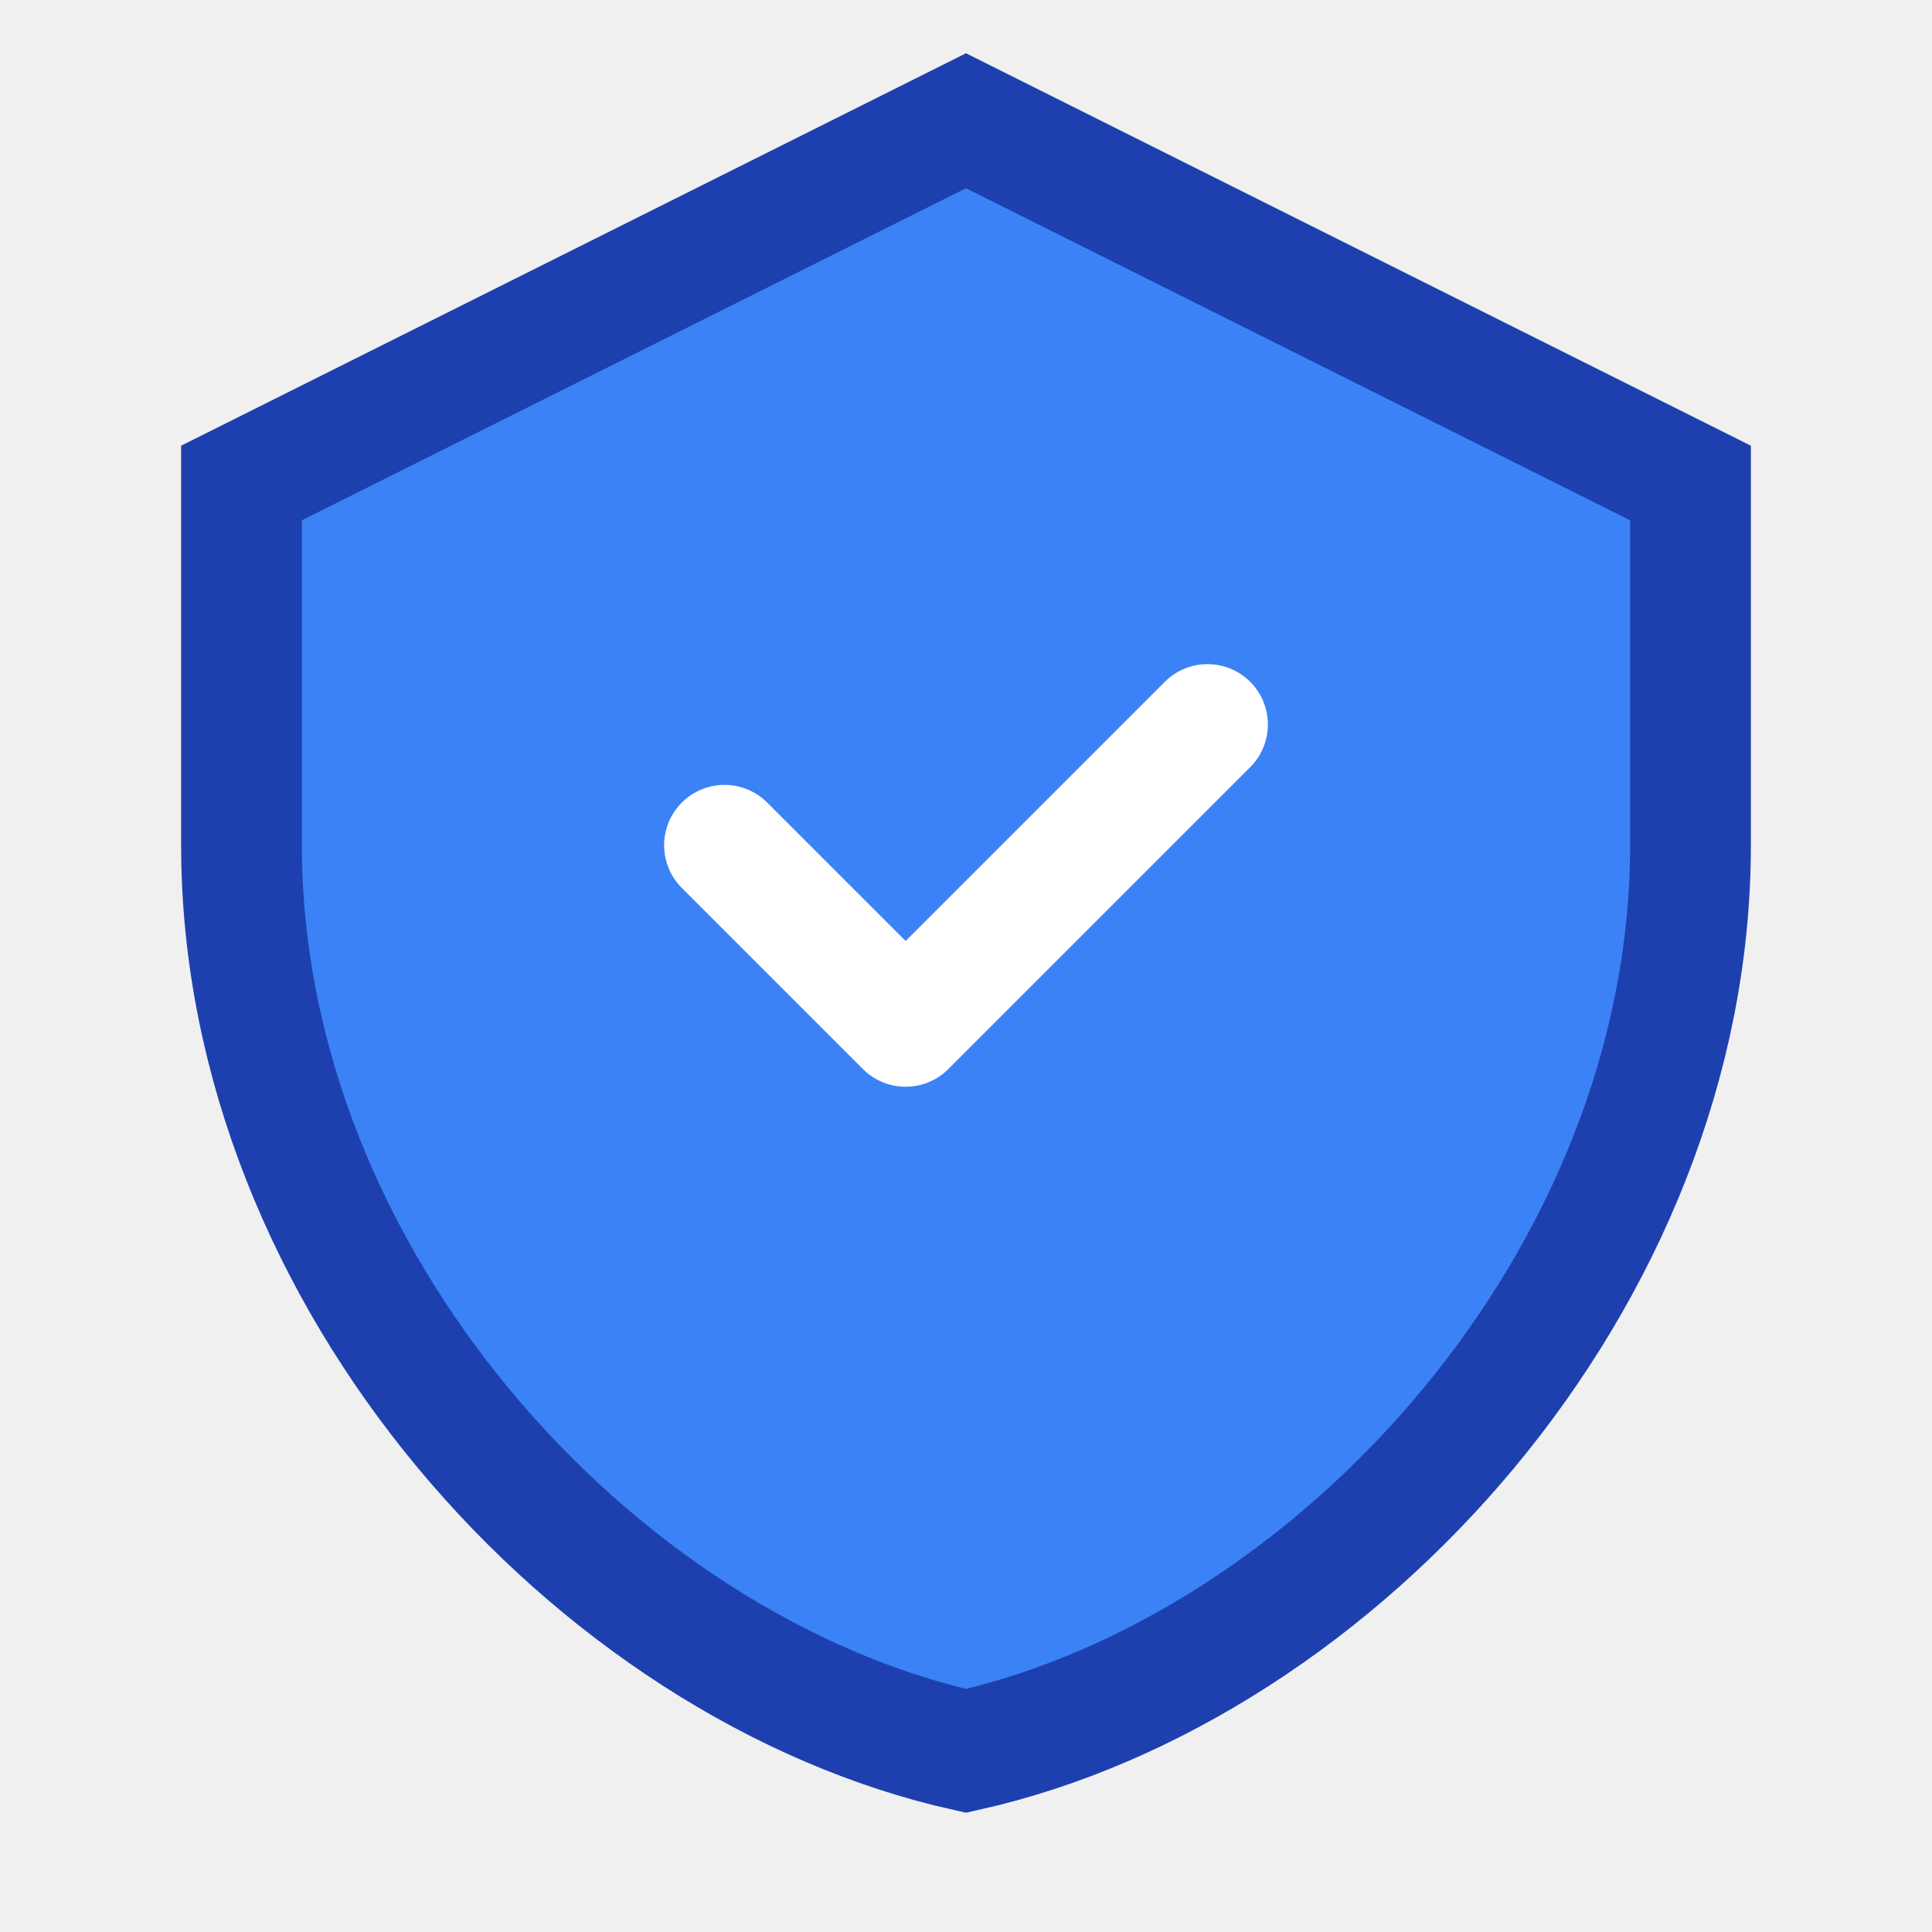
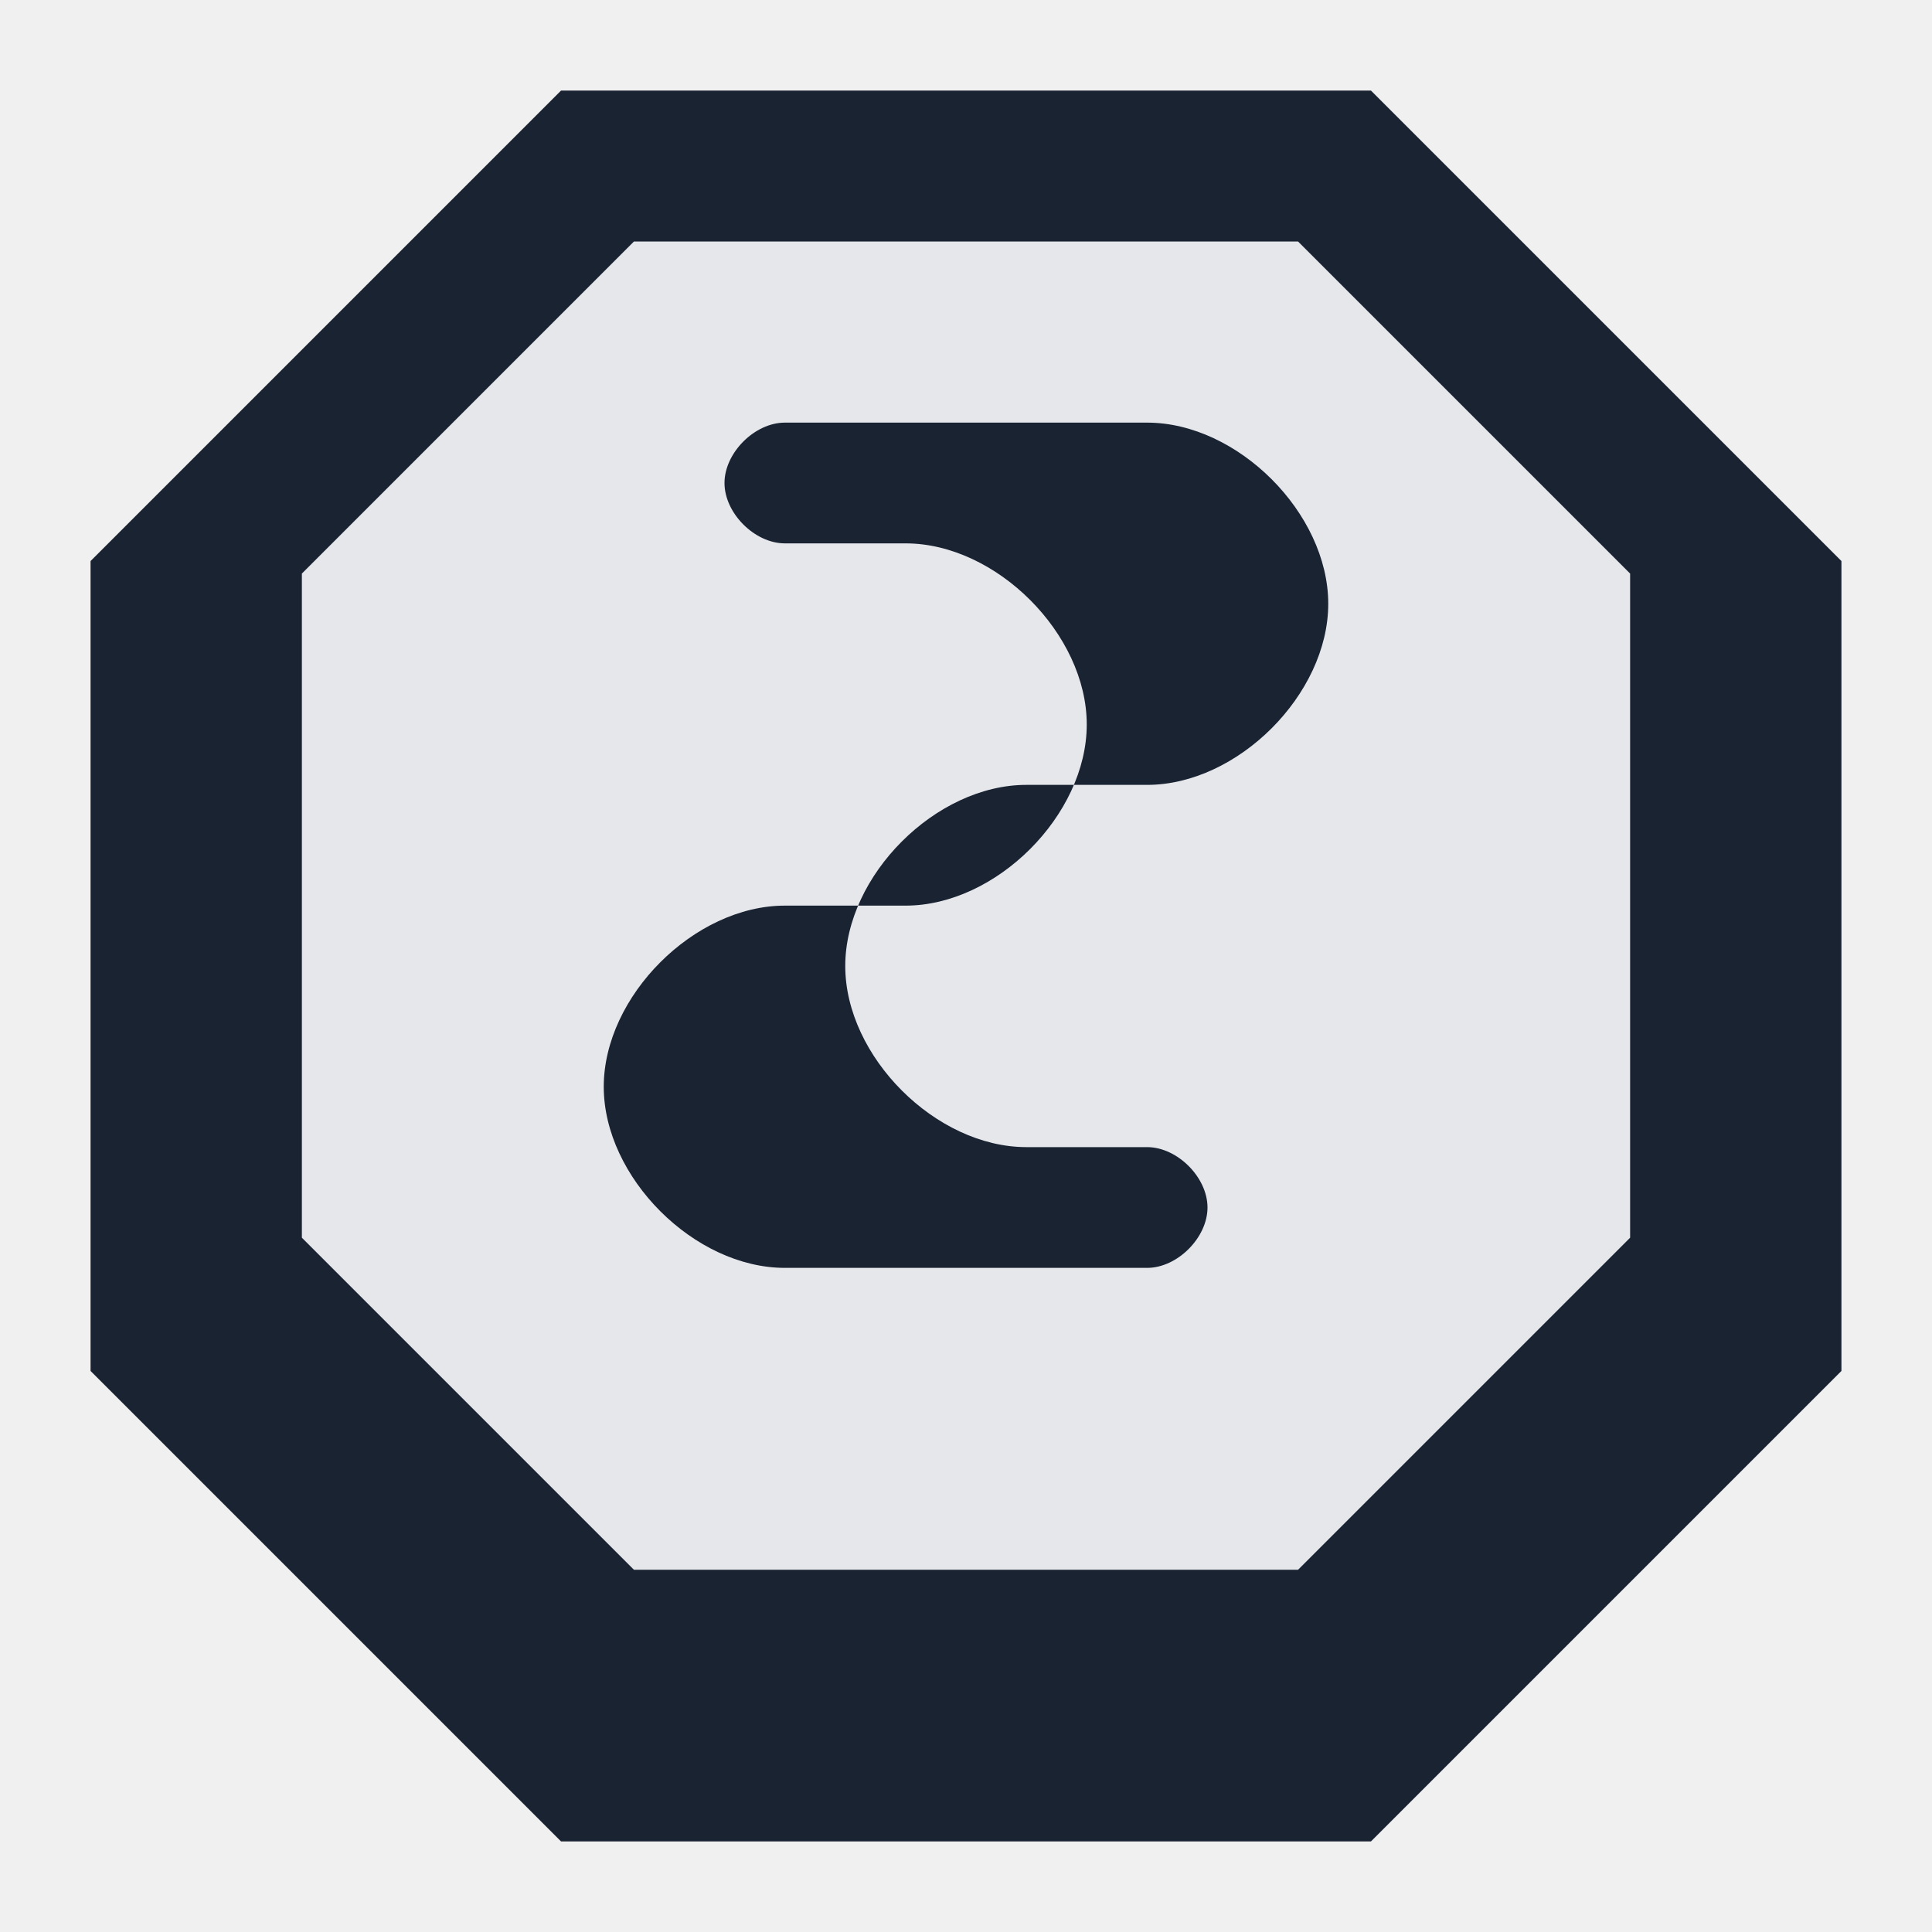
<svg xmlns="http://www.w3.org/2000/svg" width="32" height="32" viewBox="0 0 32 32" fill="none">
-   <path d="M16 2L4 8V14C4 21.18 9.84 27.62 16 29C22.16 27.62 28 21.18 28 14V8L16 2Z" fill="#3B82F6" stroke="#1E40AF" stroke-width="2" />
-   <path d="M12 14L15 17L20 12" stroke="white" stroke-width="2" stroke-linecap="round" stroke-linejoin="round" />
+   <path d="M9.5 2H22.5L30 9.5V22.5L22.5 30H9.5L2 22.5V9.5L9.5 2Z" fill="#1a2332" stroke="#1a2332" stroke-width="1" />
+   <path d="M10.5 4H21.5L27 9.5V20.5L21.5 26H10.5L5 20.5V9.5L10.5 4Z" fill="#e5e7eb" />
+   <path d="M12 8C12 7.5 12.5 7 13 7H19C20.5 7 22 8.5 22 10C22 11.5 20.5 13 19 13H17C15.5 13 14 14.5 14 16C14 17.5 15.5 19 17 19H19C19.5 19 20 19.5 20 20C20 20.5 19.5 21 19 21H13C11.5 21 10 19.5 10 18C10 16.5 11.5 15 13 15H15C16.5 15 18 13.5 18 12C18 10.5 16.5 9 15 9H13C12.5 9 12 8.5 12 8Z" fill="#1a2332" />
</svg>
